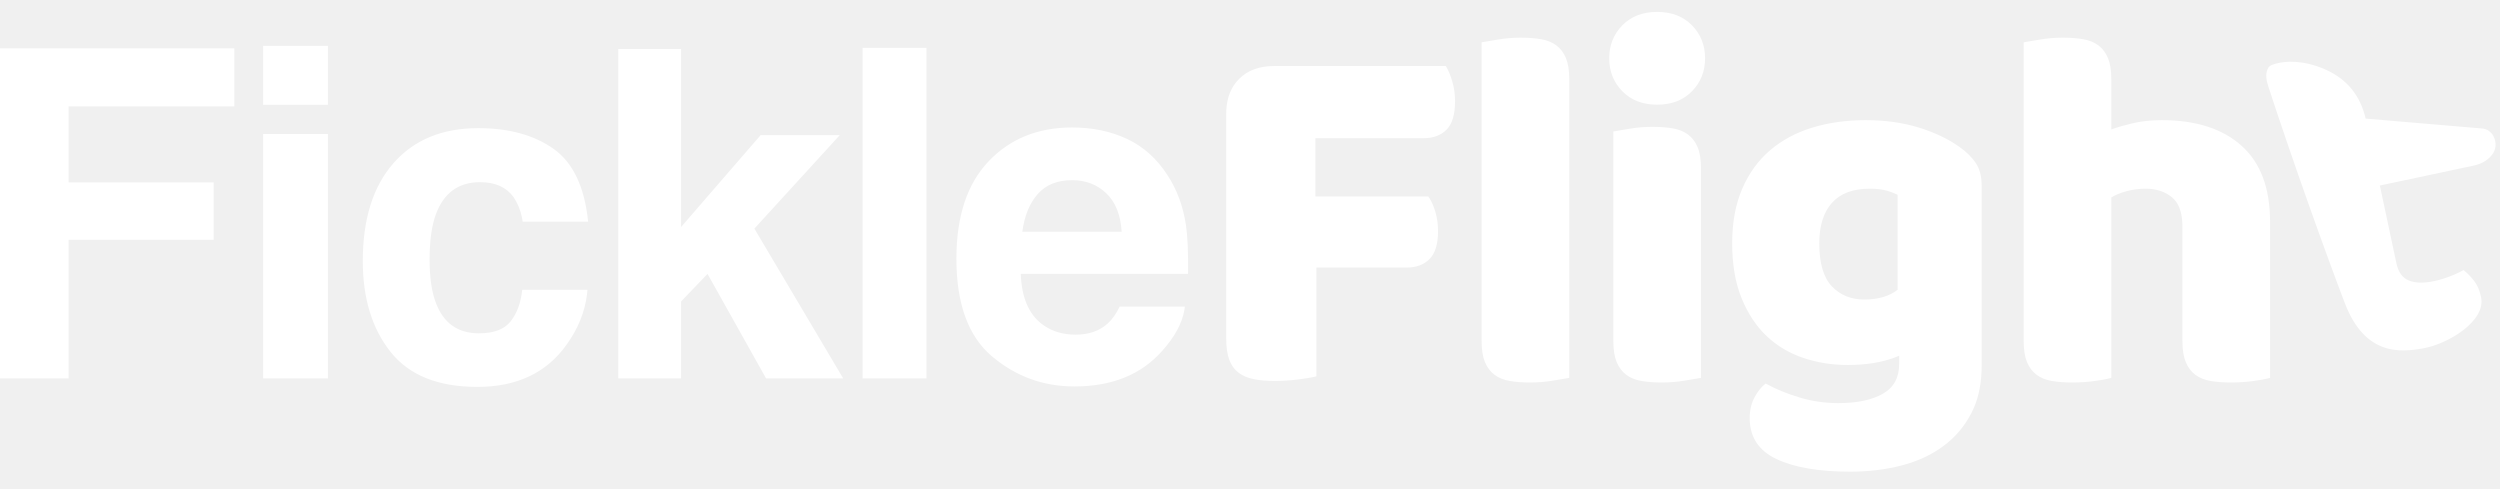
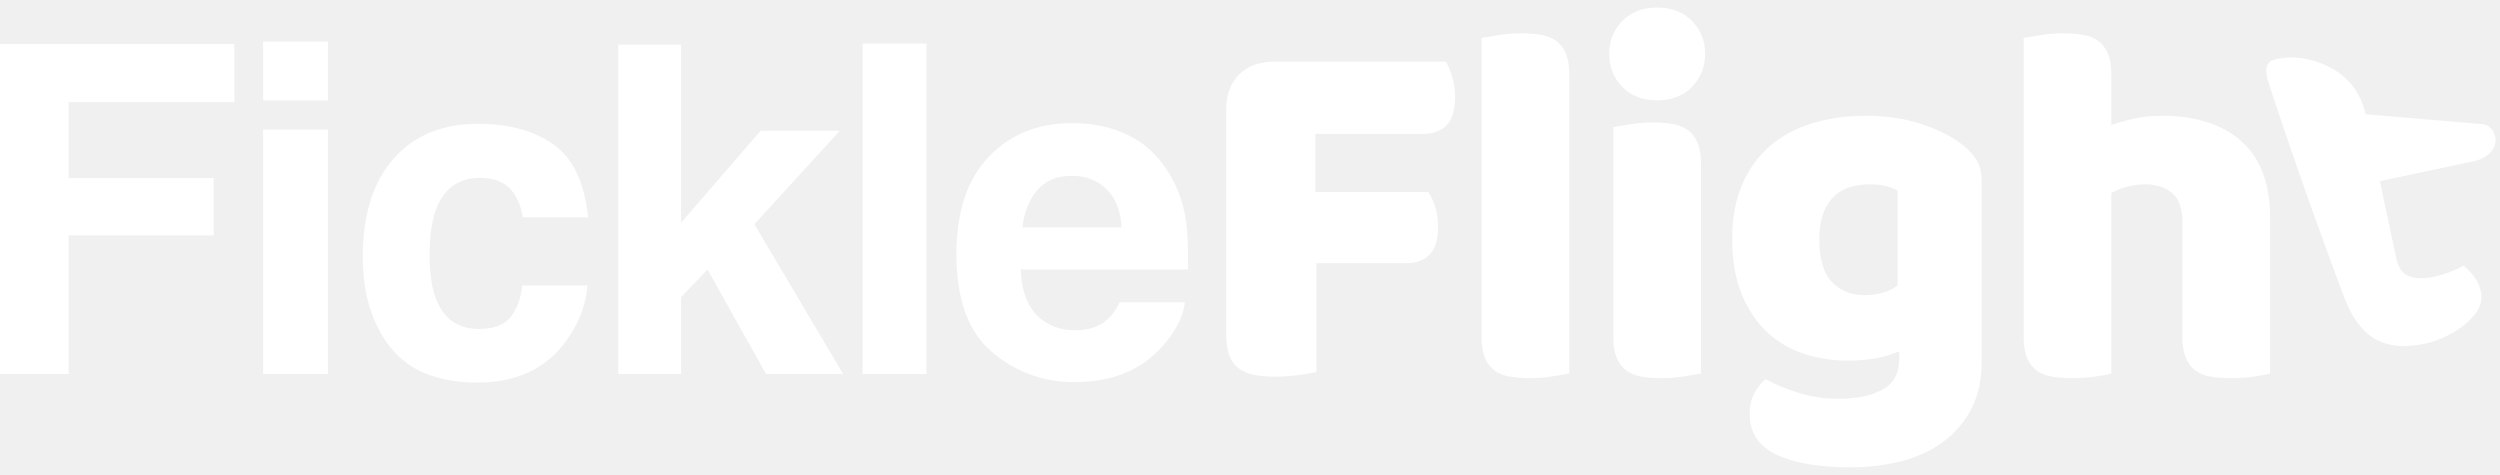
- <svg xmlns="http://www.w3.org/2000/svg" width="174" height="34" viewBox="0 0 174 34" fill="none">
-   <g clip-path="url(#clip0_1702_2072)">
-     <path d="M129.851 8.362C131.214 8.362 132.452 8.536 133.564 8.882C134.676 9.229 135.615 9.678 136.38 10.228C136.858 10.562 137.235 10.933 137.51 11.34C137.785 11.746 137.923 12.273 137.923 12.918V25.474L137.917 25.816C137.877 26.939 137.64 27.92 137.205 28.757C136.727 29.678 136.075 30.443 135.25 31.053C134.425 31.663 133.456 32.111 132.344 32.398C131.232 32.685 130.042 32.829 128.775 32.829C126.598 32.829 124.888 32.536 123.645 31.95C122.401 31.364 121.779 30.413 121.779 29.098C121.779 28.548 121.893 28.063 122.12 27.645C122.347 27.226 122.604 26.909 122.891 26.694C123.585 27.077 124.368 27.4 125.241 27.663C126.114 27.926 127.017 28.057 127.95 28.057C129.241 28.057 130.269 27.842 131.035 27.412C131.8 26.981 132.183 26.288 132.183 25.331V24.757L131.91 24.869C130.983 25.225 129.878 25.403 128.595 25.403C127.519 25.403 126.497 25.241 125.528 24.918C124.559 24.595 123.71 24.093 122.981 23.412C122.251 22.73 121.665 21.851 121.223 20.775C120.781 19.699 120.559 18.419 120.559 16.936C120.559 15.477 120.793 14.21 121.259 13.133C121.725 12.057 122.371 11.166 123.196 10.461C124.021 9.755 125.002 9.229 126.138 8.882C127.274 8.536 128.512 8.362 129.851 8.362ZM33.287 8.919C35.42 8.919 37.165 9.398 38.523 10.355C39.88 11.312 40.684 13.003 40.934 15.427H36.377L36.333 15.159C36.23 14.63 36.031 14.147 35.737 13.71C35.238 13.024 34.463 12.68 33.412 12.68C31.914 12.68 30.889 13.424 30.337 14.912C30.046 15.703 29.9 16.753 29.9 18.064C29.9 19.313 30.046 20.317 30.337 21.076C30.868 22.491 31.867 23.199 33.334 23.199C34.374 23.199 35.113 22.918 35.55 22.356C35.987 21.794 36.252 21.066 36.346 20.171H40.887L40.856 20.482C40.705 21.72 40.227 22.896 39.42 24.01C38.026 25.956 35.961 26.928 33.224 26.928C30.488 26.928 28.475 26.117 27.185 24.494C25.895 22.871 25.25 20.764 25.25 18.174C25.25 15.25 25.963 12.977 27.388 11.354C28.813 9.731 30.78 8.919 33.287 8.919ZM74.618 8.872C76.033 8.872 77.308 9.138 78.442 9.668C79.576 10.199 80.512 11.036 81.251 12.181C81.917 13.19 82.349 14.36 82.546 15.692C82.661 16.472 82.707 17.596 82.687 19.063H71.045L71.061 19.359C71.172 20.908 71.702 22.006 72.652 22.652C73.266 23.079 74.005 23.292 74.868 23.292C75.784 23.292 76.528 23.032 77.1 22.512C77.412 22.231 77.688 21.841 77.927 21.341H82.468L82.434 21.575C82.27 22.508 81.756 23.456 80.892 24.416C79.436 26.07 77.396 26.897 74.775 26.897C72.611 26.897 70.701 26.2 69.047 24.806C67.393 23.412 66.566 21.144 66.566 18.002C66.566 15.057 67.312 12.8 68.805 11.229C70.298 9.658 72.236 8.872 74.618 8.872ZM105.848 2.622C106.374 2.622 106.846 2.658 107.265 2.73C107.683 2.802 108.036 2.945 108.323 3.16C108.61 3.376 108.831 3.669 108.987 4.039C109.142 4.41 109.22 4.894 109.22 5.492V26.299L109.099 26.321C108.843 26.366 108.495 26.425 108.054 26.497C107.54 26.581 107.019 26.622 106.493 26.622C105.967 26.622 105.495 26.587 105.076 26.515C104.658 26.443 104.305 26.299 104.018 26.084C103.731 25.869 103.51 25.576 103.354 25.205C103.199 24.835 103.121 24.35 103.121 23.752V2.945L103.242 2.924C103.498 2.878 103.846 2.82 104.287 2.748C104.801 2.664 105.321 2.622 105.848 2.622ZM115.015 8.829C115.541 8.829 116.014 8.864 116.432 8.936C116.851 9.008 117.203 9.151 117.49 9.367C117.777 9.582 117.999 9.875 118.154 10.246C118.31 10.616 118.387 11.101 118.387 11.699V26.299L118.267 26.321C118.011 26.366 117.662 26.425 117.221 26.497C116.707 26.581 116.187 26.622 115.661 26.622C115.135 26.622 114.662 26.587 114.244 26.515C113.825 26.443 113.473 26.299 113.186 26.084C112.899 25.869 112.677 25.576 112.522 25.205C112.366 24.835 112.289 24.35 112.289 23.752V9.151L112.409 9.13C112.665 9.084 113.014 9.026 113.455 8.954C113.969 8.87 114.489 8.829 115.015 8.829ZM143.574 2.622C144.101 2.622 144.573 2.658 144.991 2.73C145.41 2.802 145.763 2.945 146.05 3.16C146.337 3.376 146.558 3.669 146.713 4.039C146.869 4.41 146.947 4.894 146.947 5.492V9.008L147.071 8.962C147.378 8.854 147.809 8.731 148.364 8.595C148.997 8.44 149.697 8.362 150.462 8.362C152.83 8.362 154.678 8.954 156.005 10.138C157.332 11.322 157.996 13.086 157.996 15.43V26.299L157.885 26.33C157.646 26.392 157.307 26.453 156.866 26.515C156.352 26.587 155.82 26.622 155.27 26.622C154.743 26.622 154.271 26.587 153.852 26.515C153.434 26.443 153.081 26.299 152.794 26.084C152.507 25.869 152.286 25.576 152.131 25.205C151.975 24.835 151.897 24.35 151.897 23.752V15.788L151.893 15.567C151.858 14.704 151.614 14.09 151.162 13.726C150.672 13.331 150.068 13.133 149.35 13.133C148.872 13.133 148.417 13.193 147.987 13.313C147.557 13.432 147.21 13.576 146.947 13.743V26.299L146.836 26.33C146.597 26.392 146.257 26.453 145.817 26.515C145.302 26.587 144.77 26.622 144.22 26.622C143.694 26.622 143.222 26.587 142.803 26.515C142.385 26.443 142.032 26.299 141.745 26.084C141.458 25.869 141.237 25.576 141.081 25.205C140.926 24.835 140.848 24.35 140.848 23.752V2.945L140.968 2.924C141.225 2.878 141.573 2.82 142.014 2.748C142.528 2.664 143.048 2.622 143.574 2.622ZM100.626 4.595L100.708 4.734C100.843 4.979 100.965 5.285 101.075 5.654C101.206 6.096 101.272 6.557 101.272 7.035C101.272 7.968 101.075 8.631 100.68 9.026C100.285 9.421 99.753 9.618 99.084 9.618H91.55V13.672H99.406L99.5 13.81C99.651 14.053 99.781 14.353 99.891 14.712C100.022 15.143 100.088 15.597 100.088 16.075C100.088 16.984 99.891 17.636 99.496 18.03C99.102 18.425 98.569 18.622 97.9 18.622H91.622V26.192L91.5 26.223C91.238 26.284 90.866 26.346 90.384 26.407C89.822 26.479 89.266 26.515 88.716 26.515C88.166 26.515 87.681 26.473 87.263 26.389C86.844 26.305 86.492 26.156 86.205 25.941C85.918 25.726 85.703 25.427 85.559 25.044C85.415 24.661 85.344 24.159 85.344 23.537V7.932L85.35 7.679C85.396 6.769 85.692 6.04 86.241 5.492C86.838 4.894 87.652 4.595 88.68 4.595H100.626ZM16.308 3.363V7.405H4.775V12.696H14.872V16.691H4.775V26.335H0V3.363H16.308ZM22.823 9.325V26.335H18.313V9.325H22.823ZM47.402 3.41V15.801L52.942 9.403H58.451L52.505 15.911L58.685 26.335H53.317L49.244 19.063L47.402 20.983V26.335H43.033V3.41H47.402ZM64.483 3.332V26.335H60.035V3.332H64.483ZM158.328 4.448C159.074 4.224 160.346 4.174 161.836 4.833C163.339 5.498 164.277 6.638 164.649 8.254L172.721 8.94C172.821 8.946 172.92 8.966 173.019 9.001C173.167 9.053 173.247 9.126 173.314 9.184C173.478 9.324 173.531 9.433 173.609 9.627C173.748 9.972 173.706 10.378 173.525 10.657C173.233 11.106 172.777 11.396 172.156 11.528L165.639 12.913L166.79 18.325C166.922 18.946 167.213 19.346 167.663 19.525C168.113 19.704 168.696 19.718 169.413 19.565C169.772 19.489 170.135 19.381 170.505 19.239C170.875 19.099 171.193 18.95 171.459 18.793C171.73 19.01 171.977 19.264 172.201 19.553C172.425 19.843 172.585 20.215 172.682 20.669C173.038 22.347 170.397 23.932 168.666 24.243C167.062 24.531 164.602 24.771 163.195 21.086C161.789 17.401 159.58 11.225 157.894 6.078C157.748 5.633 157.658 5.197 157.814 4.837C157.899 4.643 157.96 4.559 158.328 4.448ZM130.138 13.133C128.966 13.133 128.087 13.462 127.501 14.12C126.915 14.778 126.622 15.716 126.622 16.936C126.622 18.323 126.915 19.322 127.501 19.932C128.087 20.542 128.834 20.846 129.743 20.846C130.724 20.846 131.501 20.619 132.075 20.165V13.564L131.965 13.507C131.806 13.43 131.598 13.354 131.34 13.277C131.017 13.181 130.616 13.133 130.138 13.133ZM74.618 12.54C73.588 12.54 72.79 12.862 72.223 13.507C71.656 14.152 71.3 15.026 71.154 16.129H78.067C77.995 14.953 77.638 14.061 76.998 13.453C76.359 12.844 75.565 12.54 74.618 12.54ZM22.823 3.192V7.296H18.313V3.192H22.823ZM115.338 0.829C116.342 0.829 117.15 1.14 117.76 1.761C118.369 2.383 118.674 3.148 118.674 4.057C118.674 4.966 118.369 5.731 117.76 6.353C117.15 6.975 116.342 7.286 115.338 7.286C114.334 7.286 113.526 6.975 112.916 6.353C112.307 5.731 112.002 4.966 112.002 4.057C112.002 3.148 112.307 2.383 112.916 1.761C113.526 1.14 114.334 0.829 115.338 0.829Z" fill="white" />
+ <svg xmlns="http://www.w3.org/2000/svg" width="174" height="33" viewBox="0 0 174 33" fill="none">
+   <g clip-path="url(#clip0_1702_1852)">
+     <path d="M129.851 8.059C131.214 8.059 132.452 8.232 133.564 8.579C134.676 8.926 135.615 9.374 136.38 9.924C136.858 10.259 137.235 10.63 137.51 11.037C137.785 11.443 137.923 11.969 137.923 12.615V25.171L137.917 25.512C137.877 26.636 137.64 27.617 137.205 28.454C136.727 29.374 136.075 30.14 135.25 30.75C134.425 31.36 133.456 31.808 132.344 32.095C131.232 32.382 130.042 32.525 128.775 32.525C126.598 32.525 124.888 32.232 123.645 31.646C122.401 31.061 121.779 30.11 121.779 28.794C121.779 28.244 121.893 27.76 122.12 27.341C122.347 26.923 122.604 26.606 122.891 26.391C123.585 26.773 124.368 27.096 125.241 27.36C126.114 27.623 127.017 27.754 127.95 27.754C129.241 27.754 130.269 27.539 131.035 27.108C131.8 26.678 132.183 25.984 132.183 25.028V24.454L131.91 24.566C130.983 24.922 129.878 25.099 128.595 25.099C127.519 25.099 126.497 24.938 125.528 24.615C124.559 24.292 123.71 23.79 122.981 23.108C122.251 22.427 121.665 21.548 121.223 20.472C120.781 19.395 120.559 18.116 120.559 16.633C120.559 15.174 120.793 13.907 121.259 12.83C121.725 11.754 122.371 10.863 123.196 10.158C124.021 9.452 125.002 8.926 126.138 8.579C127.274 8.232 128.512 8.059 129.851 8.059ZM33.287 8.616C35.42 8.616 37.165 9.095 38.523 10.052C39.88 11.009 40.684 12.7 40.934 15.124H36.377L36.333 14.855C36.23 14.327 36.031 13.844 35.737 13.407C35.238 12.72 34.463 12.377 33.412 12.377C31.914 12.377 30.889 13.121 30.337 14.609C30.046 15.399 29.9 16.45 29.9 17.761C29.9 19.009 30.046 20.013 30.337 20.773C30.868 22.188 31.867 22.895 33.334 22.895C34.374 22.895 35.113 22.614 35.55 22.053C35.987 21.491 36.252 20.762 36.346 19.868H40.887L40.856 20.179C40.705 21.417 40.227 22.593 39.42 23.707C38.026 25.652 35.961 26.625 33.224 26.625C30.488 26.625 28.475 25.814 27.185 24.191C25.895 22.568 25.25 20.461 25.25 17.87C25.25 14.947 25.963 12.674 27.388 11.05C28.813 9.427 30.78 8.616 33.287 8.616ZM74.618 8.569C76.033 8.569 77.308 8.834 78.442 9.365C79.576 9.896 80.512 10.733 81.251 11.878C81.917 12.887 82.349 14.057 82.546 15.389C82.661 16.169 82.707 17.293 82.687 18.76H71.045L71.061 19.056C71.172 20.605 71.702 21.703 72.652 22.349C73.266 22.776 74.005 22.989 74.868 22.989C75.784 22.989 76.528 22.729 77.1 22.209C77.412 21.928 77.688 21.538 77.927 21.038H82.468L82.434 21.271C82.27 22.205 81.756 23.152 80.892 24.113C79.436 25.767 77.396 26.594 74.775 26.594C72.611 26.594 70.701 25.897 69.047 24.503C67.393 23.109 66.566 20.841 66.566 17.699C66.566 14.754 67.312 12.497 68.805 10.926C70.298 9.355 72.236 8.569 74.618 8.569ZM105.848 2.319C106.374 2.319 106.846 2.355 107.265 2.427C107.683 2.498 108.036 2.642 108.323 2.857C108.61 3.072 108.831 3.365 108.987 3.736C109.142 4.107 109.22 4.591 109.22 5.189V25.996L109.099 26.018C108.843 26.063 108.495 26.122 108.054 26.194C107.54 26.277 107.019 26.319 106.493 26.319C105.967 26.319 105.495 26.283 105.076 26.212C104.658 26.14 104.305 25.996 104.018 25.781C103.731 25.566 103.51 25.273 103.354 24.902C103.199 24.531 103.121 24.047 103.121 23.449V2.642L103.242 2.62C103.498 2.575 103.846 2.516 104.287 2.445C104.801 2.361 105.321 2.319 105.848 2.319ZM115.015 8.525C115.541 8.525 116.014 8.561 116.432 8.633C116.851 8.705 117.203 8.848 117.49 9.064C117.777 9.279 117.999 9.572 118.154 9.942C118.31 10.313 118.387 10.797 118.387 11.395V25.996L118.267 26.018C118.011 26.063 117.662 26.122 117.221 26.194C116.707 26.277 116.187 26.319 115.661 26.319C115.135 26.319 114.662 26.283 114.244 26.212C113.825 26.14 113.473 25.996 113.186 25.781C112.899 25.566 112.677 25.273 112.522 24.902C112.366 24.531 112.289 24.047 112.289 23.449V8.848L112.409 8.827C112.665 8.781 113.014 8.723 113.455 8.651C113.969 8.567 114.489 8.525 115.015 8.525ZM143.574 2.319C144.101 2.319 144.573 2.355 144.991 2.427C145.41 2.498 145.763 2.642 146.05 2.857C146.337 3.072 146.558 3.365 146.713 3.736C146.869 4.107 146.947 4.591 146.947 5.189V8.705L147.071 8.659C147.378 8.551 147.809 8.428 148.364 8.292C148.997 8.137 149.697 8.059 150.462 8.059C152.83 8.059 154.678 8.651 156.005 9.835C157.332 11.019 157.996 12.783 157.996 15.126V25.996L157.885 26.027C157.646 26.088 157.307 26.15 156.866 26.212C156.352 26.283 155.82 26.319 155.27 26.319C154.743 26.319 154.271 26.283 153.852 26.212C153.434 26.14 153.081 25.996 152.794 25.781C152.507 25.566 152.286 25.273 152.131 24.902C151.975 24.531 151.897 24.047 151.897 23.449V15.485L151.893 15.264C151.858 14.4 151.614 13.787 151.162 13.422C150.672 13.028 150.068 12.83 149.35 12.83C148.872 12.83 148.417 12.89 147.987 13.01C147.557 13.129 147.21 13.273 146.947 13.44V25.996L146.836 26.027C146.597 26.088 146.257 26.15 145.817 26.212C145.302 26.283 144.77 26.319 144.22 26.319C143.694 26.319 143.222 26.283 142.803 26.212C142.385 26.14 142.032 25.996 141.745 25.781C141.458 25.566 141.237 25.273 141.081 24.902C140.926 24.531 140.848 24.047 140.848 23.449V2.642L140.968 2.62C141.225 2.575 141.573 2.516 142.014 2.445C142.528 2.361 143.048 2.319 143.574 2.319ZM100.626 4.292L100.708 4.431C100.843 4.675 100.965 4.982 101.075 5.351C101.206 5.793 101.272 6.253 101.272 6.732C101.272 7.664 101.075 8.328 100.68 8.723C100.285 9.117 99.753 9.315 99.084 9.315H91.55V13.368H99.406L99.5 13.507C99.651 13.749 99.781 14.05 99.891 14.409C100.022 14.839 100.088 15.294 100.088 15.772C100.088 16.681 99.891 17.333 99.496 17.727C99.102 18.122 98.569 18.319 97.9 18.319H91.622V25.889L91.5 25.919C91.238 25.981 90.866 26.042 90.384 26.104C89.822 26.176 89.266 26.212 88.716 26.212C88.166 26.212 87.681 26.17 87.263 26.086C86.844 26.002 86.492 25.853 86.205 25.637C85.918 25.422 85.703 25.123 85.559 24.741C85.415 24.358 85.344 23.856 85.344 23.234V7.629L85.35 7.376C85.396 6.466 85.692 5.737 86.241 5.189C86.838 4.591 87.652 4.292 88.68 4.292H100.626ZM16.308 3.06V7.102H4.775V12.393H14.872V16.388H4.775V26.032H0V3.06H16.308ZM22.823 9.022V26.032H18.313V9.022H22.823ZM47.402 3.107V15.498L52.942 9.1H58.451L52.505 15.607L58.685 26.032H53.317L49.244 18.76L47.402 20.679V26.032H43.033V3.107H47.402ZM64.483 3.029V26.032H60.035V3.029H64.483ZM158.328 4.145C159.074 3.92 160.346 3.871 161.836 4.529C163.339 5.194 164.277 6.335 164.649 7.951L172.721 8.637C172.821 8.643 172.92 8.663 173.019 8.698C173.167 8.75 173.247 8.823 173.314 8.881C173.478 9.021 173.531 9.129 173.609 9.324C173.748 9.669 173.706 10.075 173.525 10.353C173.233 10.803 172.777 11.093 172.156 11.225L165.639 12.61L166.79 18.022C166.922 18.643 167.213 19.043 167.663 19.222C168.113 19.401 168.696 19.414 169.413 19.262C169.772 19.186 170.135 19.077 170.505 18.936C170.875 18.795 171.193 18.647 171.459 18.49C171.73 18.707 171.977 18.96 172.201 19.25C172.425 19.54 172.585 19.911 172.682 20.365C173.038 22.043 170.397 23.629 168.666 23.94C167.062 24.228 164.602 24.468 163.195 20.783C161.789 17.098 159.58 10.922 157.894 5.774C157.748 5.33 157.658 4.894 157.814 4.534C157.899 4.339 157.96 4.255 158.328 4.145ZM130.138 12.83C128.966 12.83 128.087 13.159 127.501 13.817C126.915 14.475 126.622 15.413 126.622 16.633C126.622 18.02 126.915 19.019 127.501 19.628C128.087 20.238 128.834 20.543 129.743 20.543C130.724 20.543 131.501 20.316 132.075 19.862V13.261L131.965 13.203C131.806 13.127 131.598 13.05 131.34 12.974C131.017 12.878 130.616 12.83 130.138 12.83ZM74.618 12.236C73.588 12.236 72.79 12.559 72.223 13.204C71.656 13.849 71.3 14.723 71.154 15.826H78.067C77.995 14.65 77.638 13.758 76.998 13.149C76.359 12.541 75.565 12.236 74.618 12.236ZM22.823 2.889V6.993H18.313V2.889H22.823ZM115.338 0.525C116.342 0.525 117.15 0.836 117.76 1.458C118.369 2.08 118.674 2.845 118.674 3.754C118.674 4.663 118.369 5.428 117.76 6.05C117.15 6.672 116.342 6.983 115.338 6.983C114.334 6.983 113.526 6.672 112.916 6.05C112.307 5.428 112.002 4.663 112.002 3.754C112.002 2.845 112.307 2.08 112.916 1.458C113.526 0.836 114.334 0.525 115.338 0.525Z" fill="white" />
  </g>
  <defs>
-     <clipPath id="clip0_1702_2072">
-       <rect width="174" height="33" fill="white" transform="translate(0 0.303223)" />
+     <clipPath id="clip0_1702_1852">
+       <rect width="174" height="33" fill="white" />
    </clipPath>
  </defs>
</svg>
